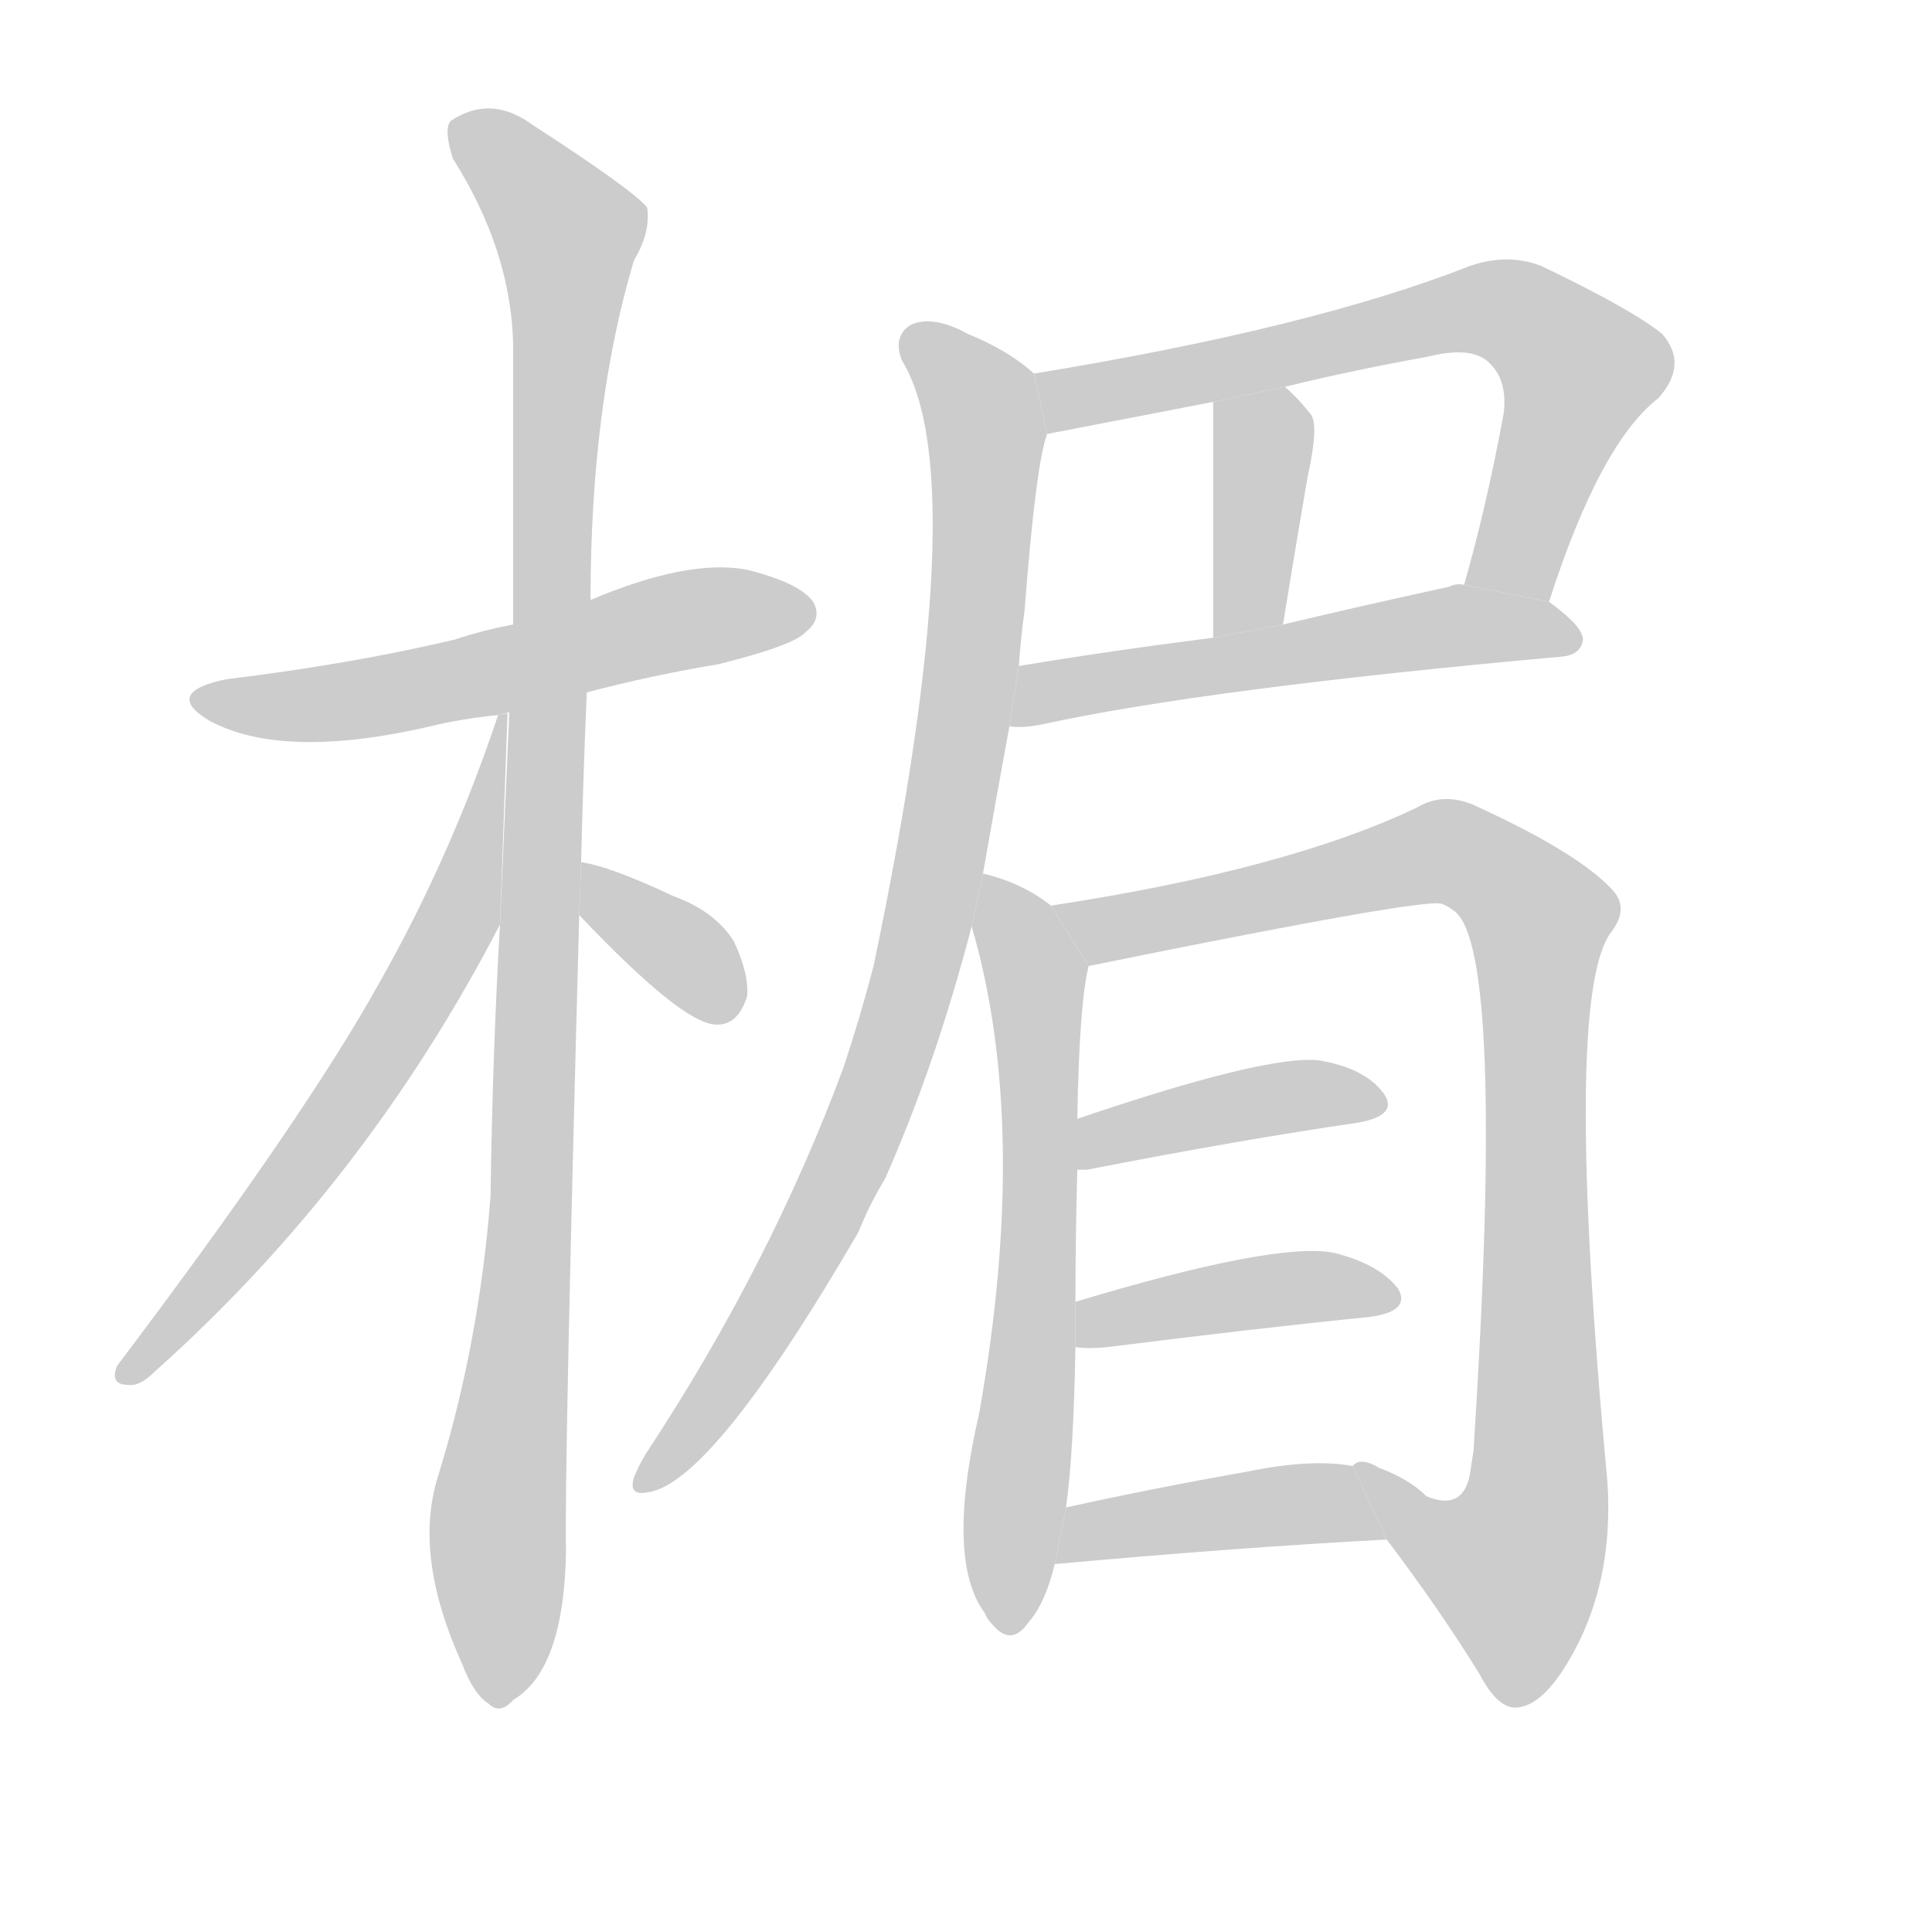
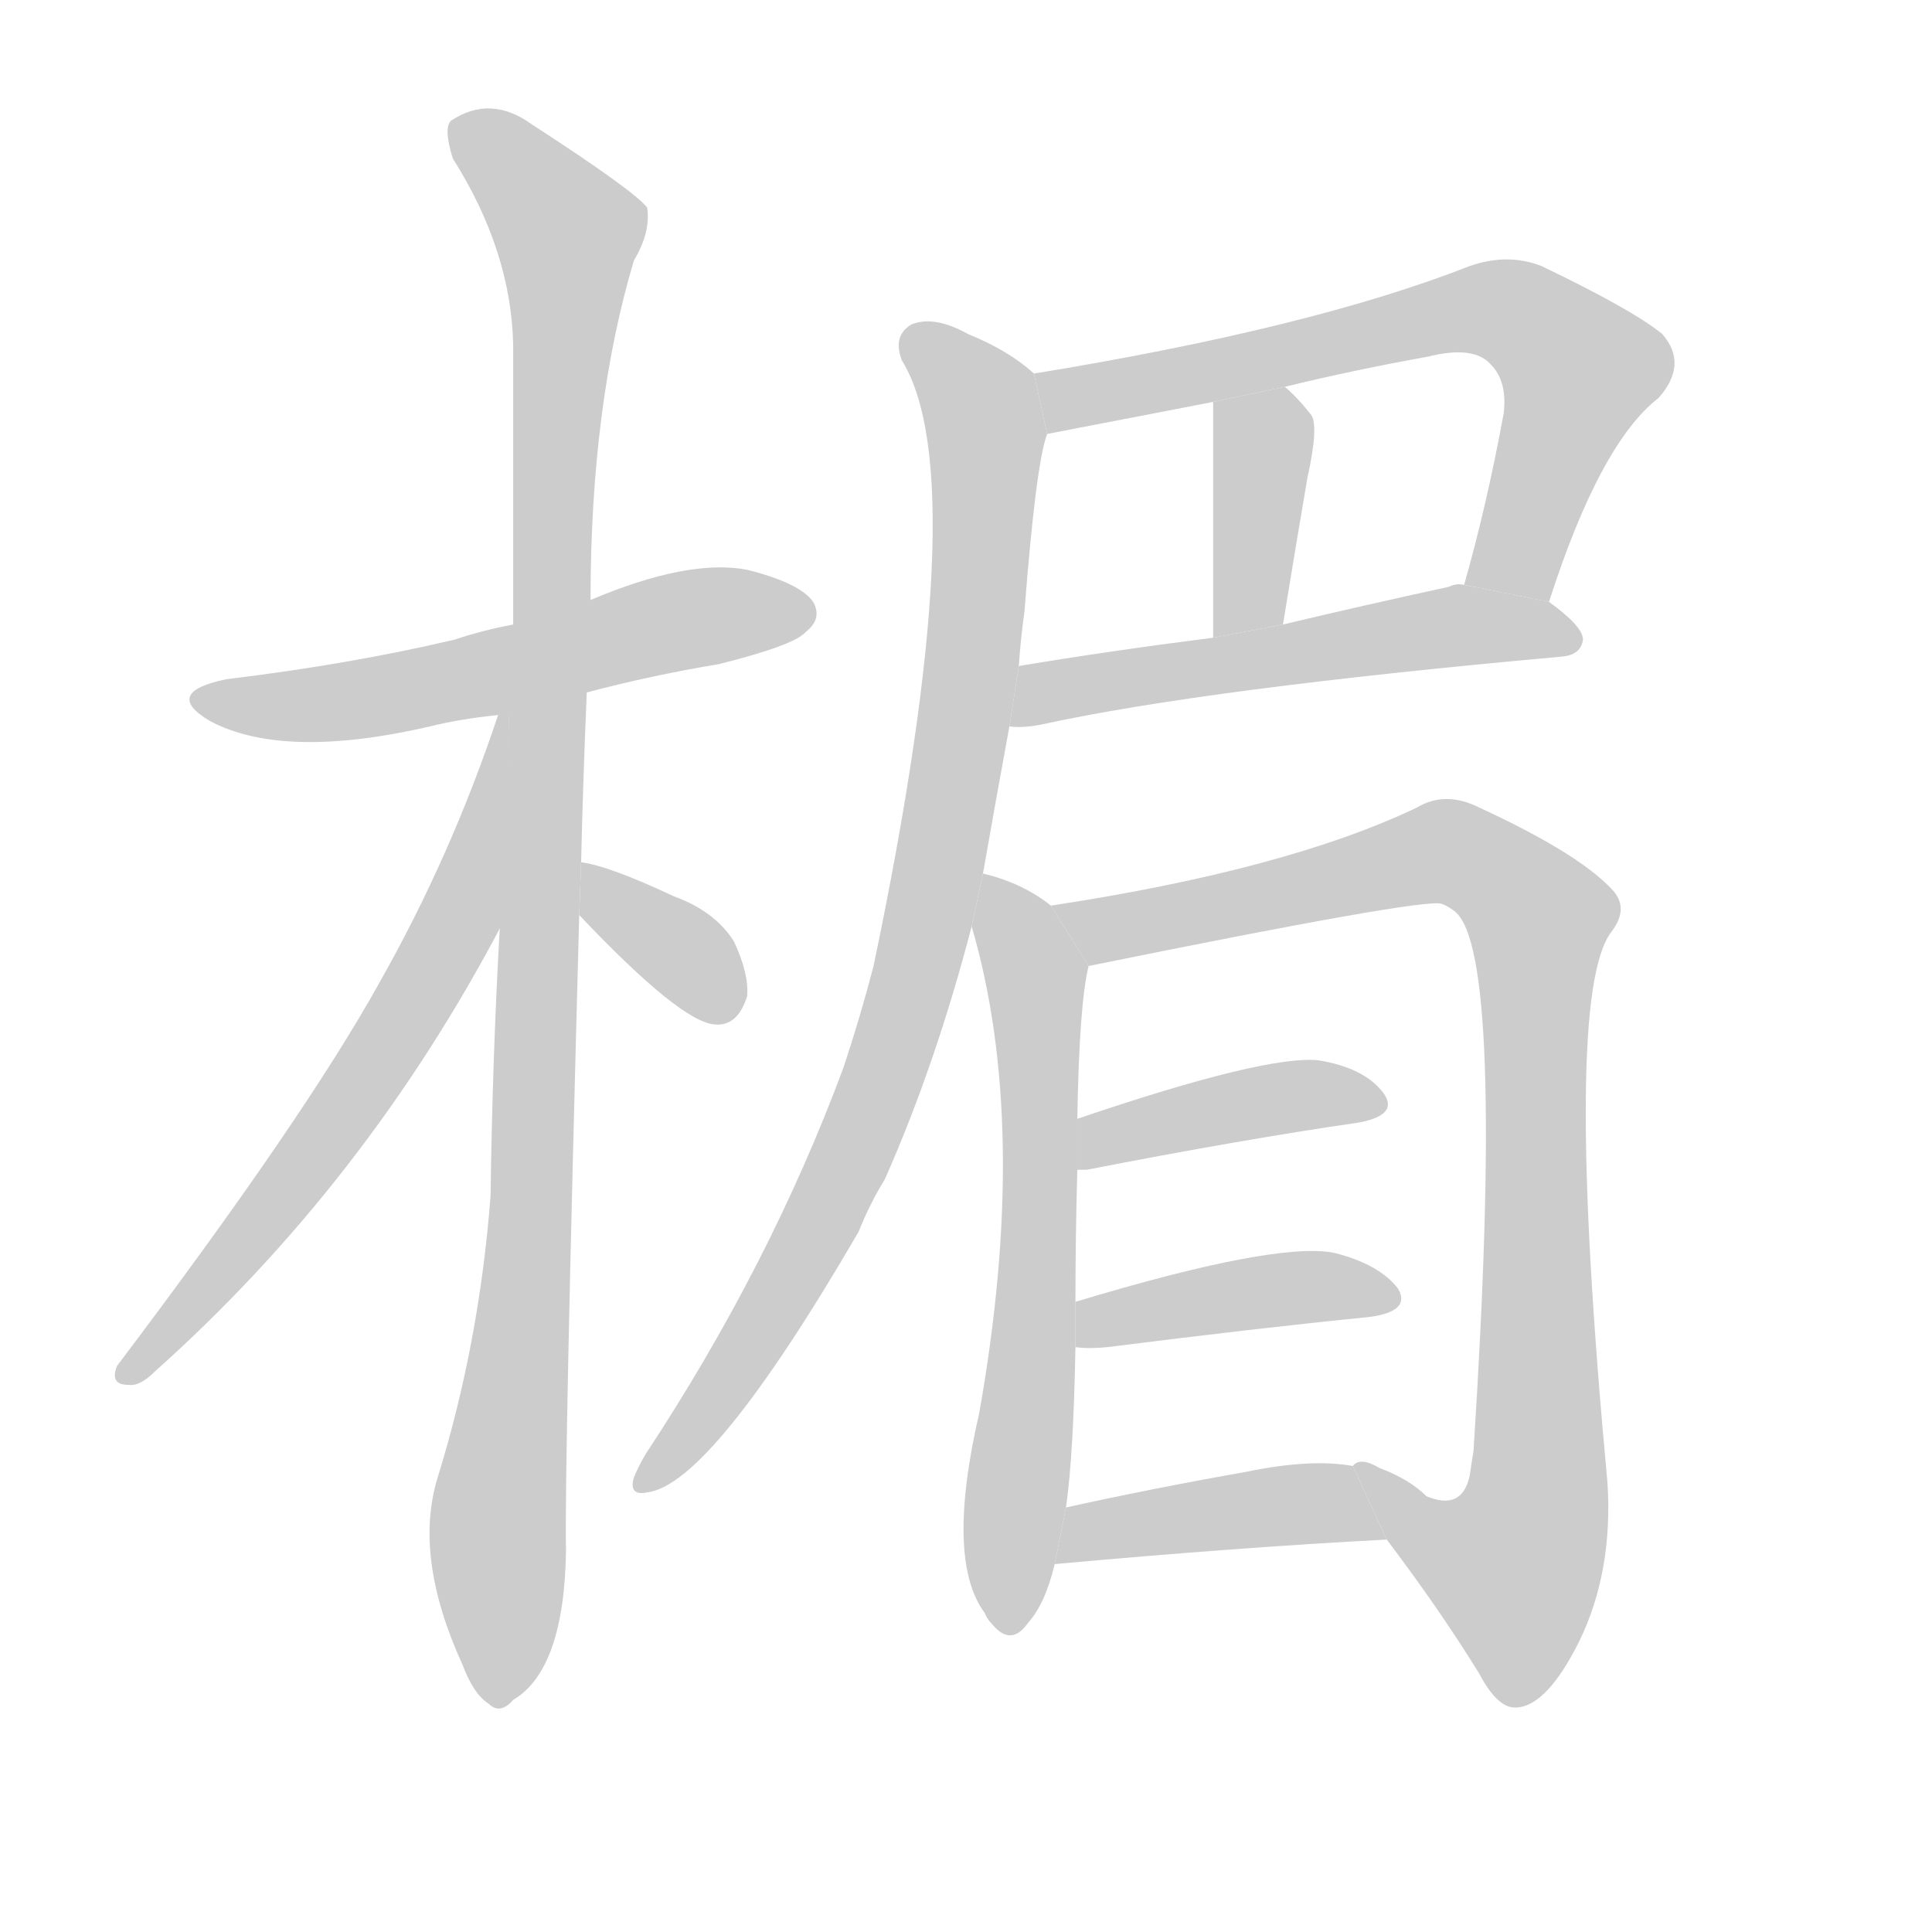
<svg xmlns="http://www.w3.org/2000/svg" xmlns:xlink="http://www.w3.org/1999/xlink" id="z26979" class="acjk" version="1.1" viewBox="0 0 1024 1024">
  <style>

@keyframes z26979k {
	from {
		stroke:#c00;
		stroke-dashoffset:3000;
	}
	75% {
		stroke:#c00;
		stroke-dashoffset:0;
	}
	to {
		stroke:#000;
	}
}
#z26979 path[clip-path] {
	animation:z26979k 1s linear both;
	stroke-dasharray:3000;
	stroke-width:128;
	stroke-linecap:round;
	fill:none;
}
#z26979 path[clip-path="url(#z26979c1)"] {animation-delay:1s;}
#z26979 path[clip-path="url(#z26979c2)"] {animation-delay:2s;}
#z26979 path[clip-path="url(#z26979c3)"] {animation-delay:3s;}
#z26979 path[clip-path="url(#z26979c4)"] {animation-delay:4s;}
#z26979 path[clip-path="url(#z26979c5)"] {animation-delay:5s;}
#z26979 path[clip-path="url(#z26979c6)"] {animation-delay:6s;}
#z26979 path[clip-path="url(#z26979c7)"] {animation-delay:7s;}
#z26979 path[clip-path="url(#z26979c8)"] {animation-delay:8s;}
#z26979 path[clip-path="url(#z26979c9)"] {animation-delay:9s;}
#z26979 path[clip-path="url(#z26979c10)"] {animation-delay:10s;}
#z26979 path[clip-path="url(#z26979c11)"] {animation-delay:11s;}
#z26979 path[clip-path="url(#z26979c12)"] {animation-delay:12s;}
#z26979 path[clip-path="url(#z26979c13)"] {animation-delay:13s;}
#z26979 path {fill:#ccc;}

</style>
  <path id="z26979d1" d="M311 367Q345 358 381 352Q421 342 427 335Q436 328 431 319Q424 309 396 302Q365 296 313 318L272 331Q256 334 241 339Q186 352 120 360Q86 367 111 382Q150 403 228 385Q244 381 264 379L311 367 Z" />
  <path id="z26979d2" d="M308 457Q309 414 311 367L313 318Q313 215 336 138Q345 123 343 110Q336 101 282 66Q260 50 239 64Q235 68 240 84Q271 133 272 183Q272 252 272 331L265 490Q261 560 260 634Q254 712 232 783Q219 825 245 882Q251 898 259 903Q265 909 272 901Q299 885 300 822Q299 782 307 485L308 457 Z" />
-   <path id="z26979d3" d="M264 379Q239 454 201 521Q161 593 62 724Q58 734 68 734Q74 735 82 727Q194 627 265 490L269 378L264 379 Z" />
+   <path id="z26979d3" d="M264 379Q239 454 201 521Q161 593 62 724Q58 734 68 734Q74 735 82 727Q194 627 266 490L270 377L264 378 Z" />
  <path id="z26979d4" d="M307 485Q361 542 379 543Q391 544 396 528Q397 516 389 499Q379 483 357 475Q323 459 308 457L307 485 Z" />
  <path id="z26979d5" d="M821 319Q848 235 879 211Q895 193 881 177Q865 164 817 141Q799 134 779 141Q695 174 548 198L555 230Q633 215 643 213L681 205Q718 196 757 189Q781 183 790 193Q799 202 797 219Q788 268 776 310L821 319 Z" />
  <path id="z26979d6" d="M680 331Q687 288 693 253Q699 226 695 220Q688 211 681 205L643 213Q643 217 643 338L680 331 Z" />
  <path id="z26979d7" d="M535 385Q542 386 552 384Q639 365 828 348Q838 347 839 339Q839 332 821 319L776 310Q772 309 768 311Q722 321 680 331L643 338Q588 345 540 353L535 385 Z" />
  <path id="z26979d8" d="M521 463Q528 423 535 385L540 353Q541 338 543 324Q549 246 555 230L548 198Q535 186 513 177Q495 167 483 172Q473 178 478 191Q517 254 463 512Q456 539 447 566Q408 671 342 771Q338 778 336 783Q333 793 343 791Q377 787 455 653Q461 638 469 625Q496 564 515 491L521 463 Z" />
  <path id="z26979d9" d="M557 480Q542 468 521 463L515 491Q546 597 519 749Q501 827 522 855Q523 858 526 861Q536 873 545 860Q554 850 559 829L565 799Q569 771 570 714L570 690Q570 656 571 620L571 593Q572 532 577 512L557 480 Z" />
  <path id="z26979d10" d="M735 816Q763 853 784 887Q794 906 804 905Q820 904 837 870Q855 833 852 786Q828 528 854 494Q864 481 854 471Q836 452 784 428Q766 419 751 428Q682 461 557 480L577 512Q754 476 764 479Q767 480 771 483Q798 504 781 769Q780 775 779 782Q775 801 756 793Q747 784 731 778Q721 772 717 777L735 816 Z" />
  <path id="z26979d11" d="M571 620Q572 620 576 620Q658 604 720 595Q742 591 733 579Q723 566 699 562Q671 559 571 593L571 620 Z" />
  <path id="z26979d12" d="M570 714Q577 715 587 714Q666 704 726 698Q748 695 741 683Q731 670 707 664Q676 658 570 690L570 714 Z" />
  <path id="z26979d13" d="M559 829Q658 820 735 816L717 777Q695 773 661 780Q610 789 565 799L559 829 Z" />
  <defs>
    <clipPath id="z26979c1">
      <use xlink:href="#z26979d1" />
    </clipPath>
    <clipPath id="z26979c2">
      <use xlink:href="#z26979d2" />
    </clipPath>
    <clipPath id="z26979c3">
      <use xlink:href="#z26979d3" />
    </clipPath>
    <clipPath id="z26979c4">
      <use xlink:href="#z26979d4" />
    </clipPath>
    <clipPath id="z26979c5">
      <use xlink:href="#z26979d5" />
    </clipPath>
    <clipPath id="z26979c6">
      <use xlink:href="#z26979d6" />
    </clipPath>
    <clipPath id="z26979c7">
      <use xlink:href="#z26979d7" />
    </clipPath>
    <clipPath id="z26979c8">
      <use xlink:href="#z26979d8" />
    </clipPath>
    <clipPath id="z26979c9">
      <use xlink:href="#z26979d9" />
    </clipPath>
    <clipPath id="z26979c10">
      <use xlink:href="#z26979d10" />
    </clipPath>
    <clipPath id="z26979c11">
      <use xlink:href="#z26979d11" />
    </clipPath>
    <clipPath id="z26979c12">
      <use xlink:href="#z26979d12" />
    </clipPath>
    <clipPath id="z26979c13">
      <use xlink:href="#z26979d13" />
    </clipPath>
  </defs>
  <path pathLength="2999" clip-path="url(#z26979c1)" d="M109 369L429 328" />
  <path pathLength="2999" clip-path="url(#z26979c2)" d="M244 68L304 129L267 900" />
  <path pathLength="2999" clip-path="url(#z26979c3)" d="M265 388L213 541L66 726" />
  <path pathLength="2999" clip-path="url(#z26979c4)" d="M314 466L389 531" />
  <path pathLength="2999" clip-path="url(#z26979c5)" d="M555 201L804 167L841 197L793 313" />
  <path pathLength="2999" clip-path="url(#z26979c6)" d="M648 222L669 252L662 334" />
  <path pathLength="2999" clip-path="url(#z26979c7)" d="M545 377L834 334" />
  <path pathLength="2999" clip-path="url(#z26979c8)" d="M487 177L523 241L486 511L425 666L343 784" />
  <path pathLength="2999" clip-path="url(#z26979c9)" d="M526 468L551 577L530 862" />
  <path pathLength="2999" clip-path="url(#z26979c10)" d="M567 485L761 451L818 488L813 807L787 853L725 781" />
  <path pathLength="2999" clip-path="url(#z26979c11)" d="M575 612L730 583" />
  <path pathLength="2999" clip-path="url(#z26979c12)" d="M574 706L735 689" />
  <path pathLength="2999" clip-path="url(#z26979c13)" d="M567 821L727 801" />
</svg>
